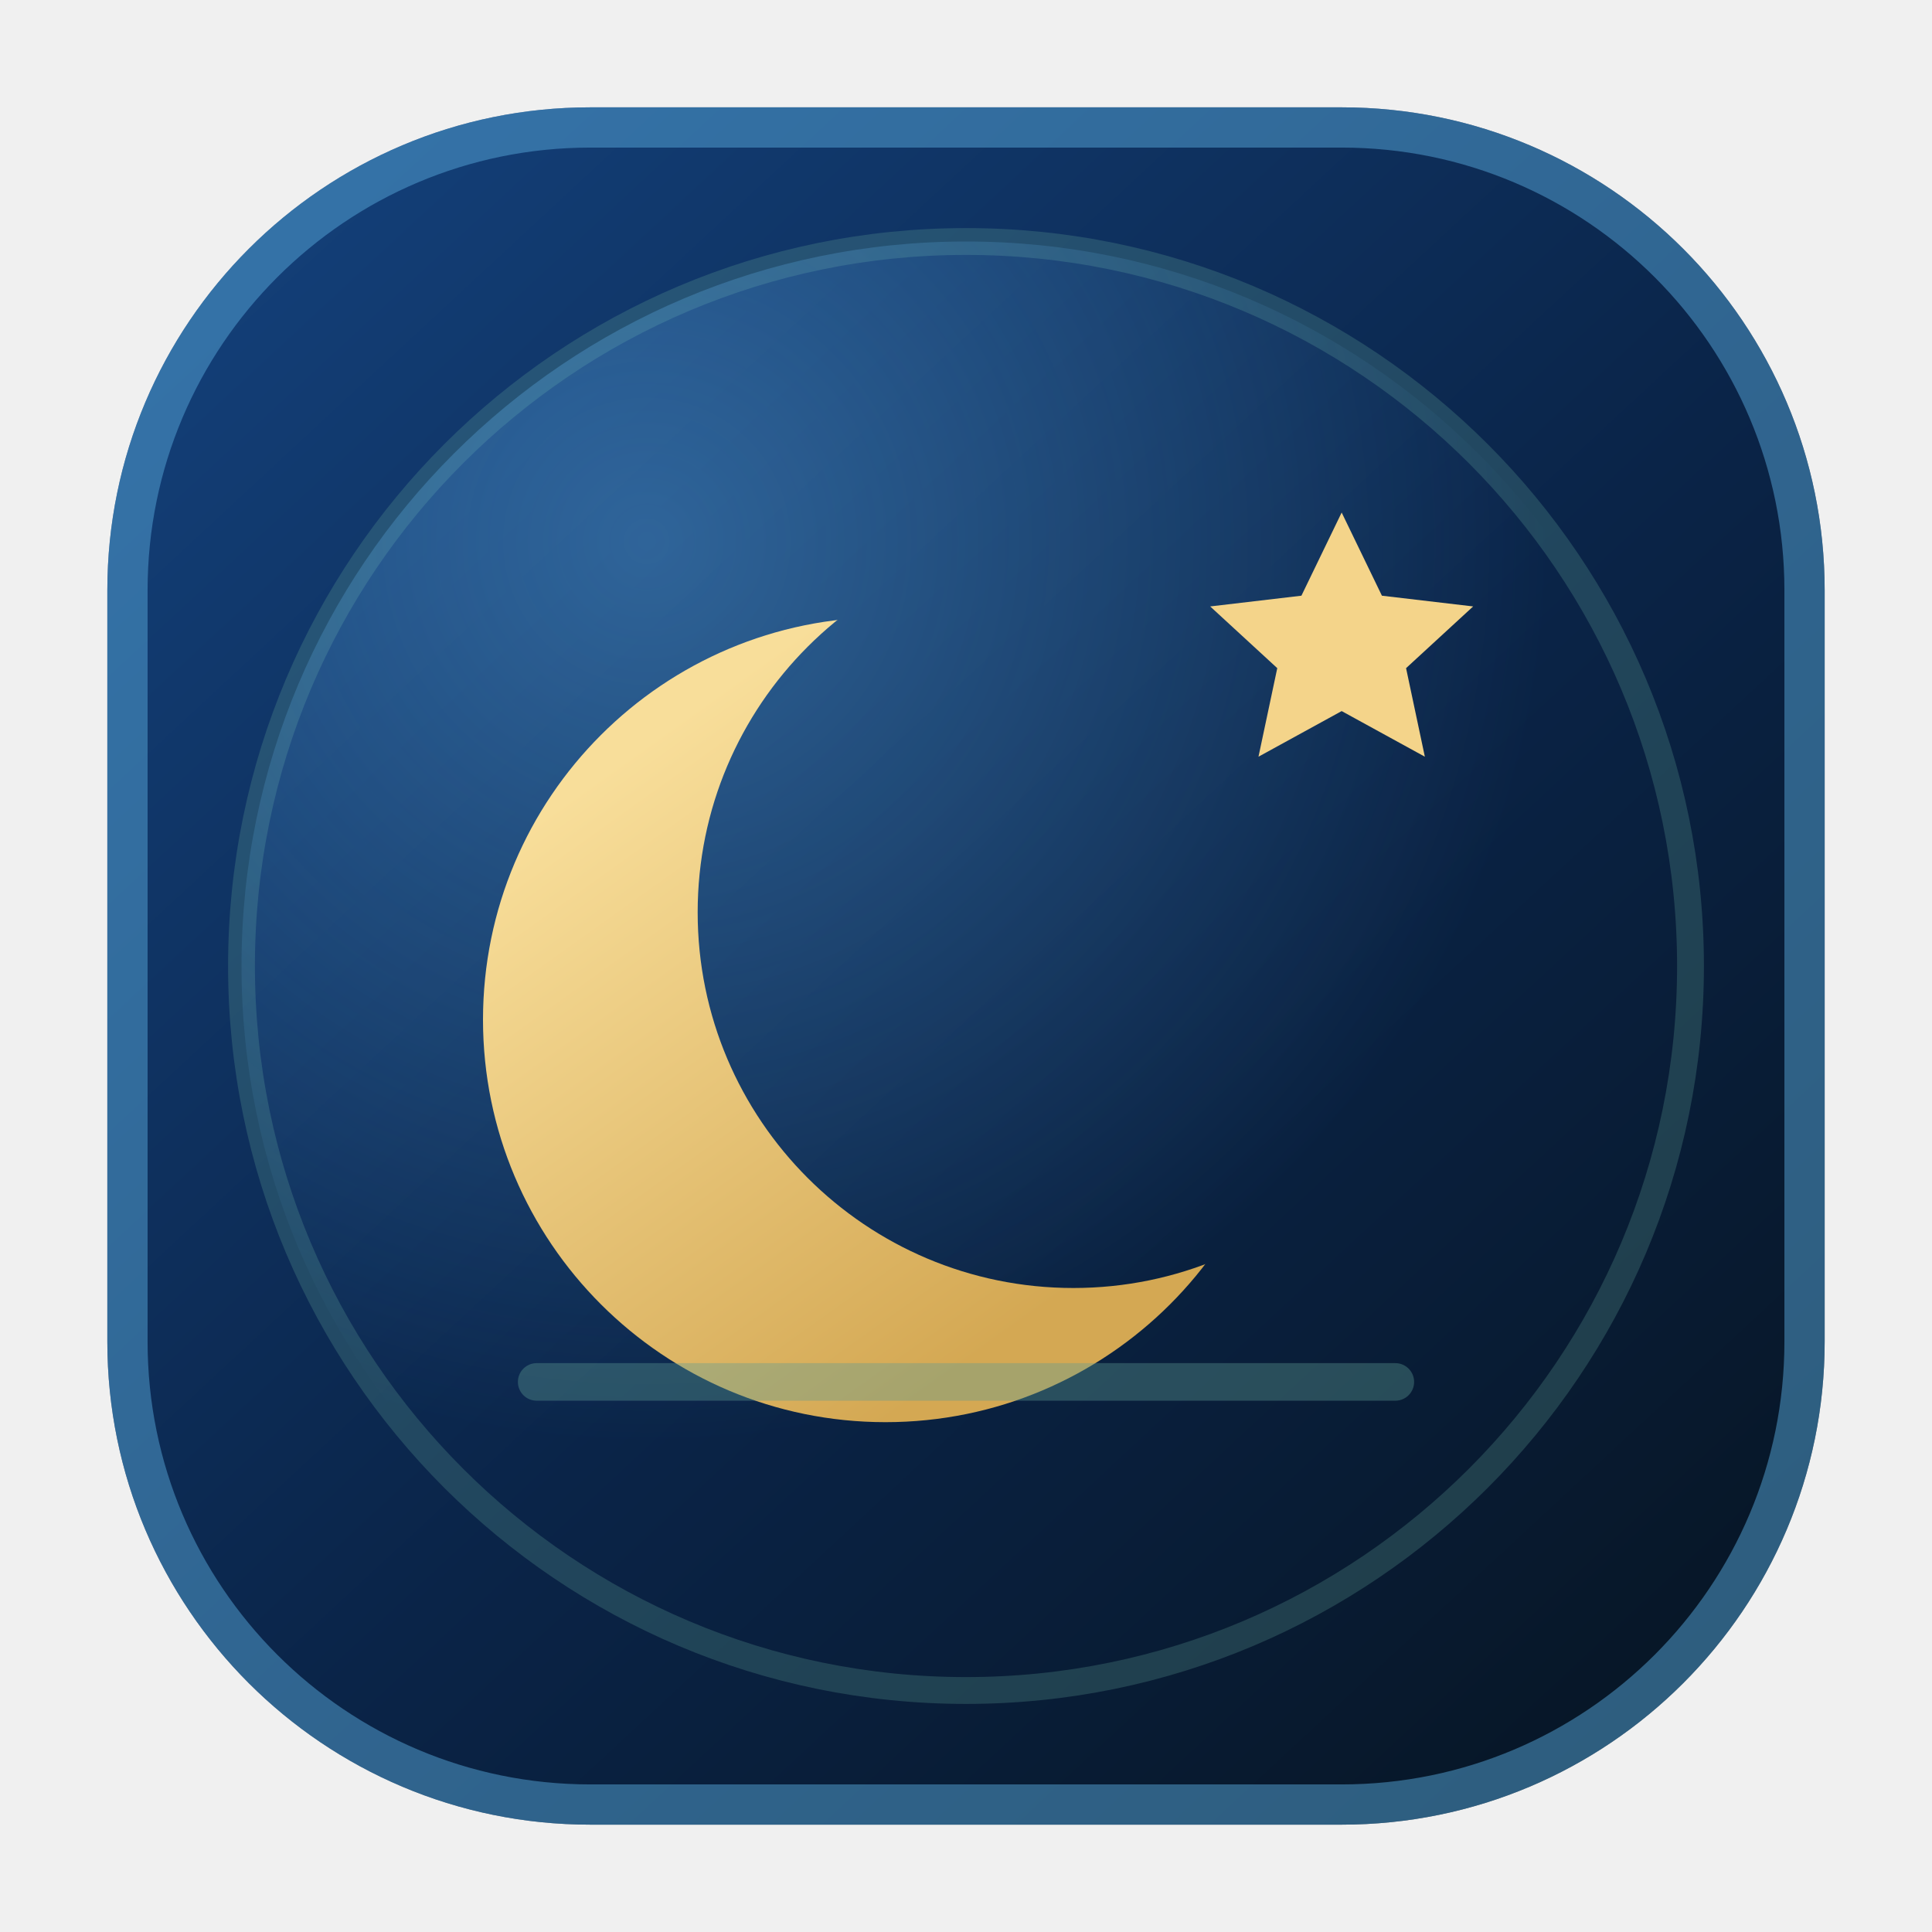
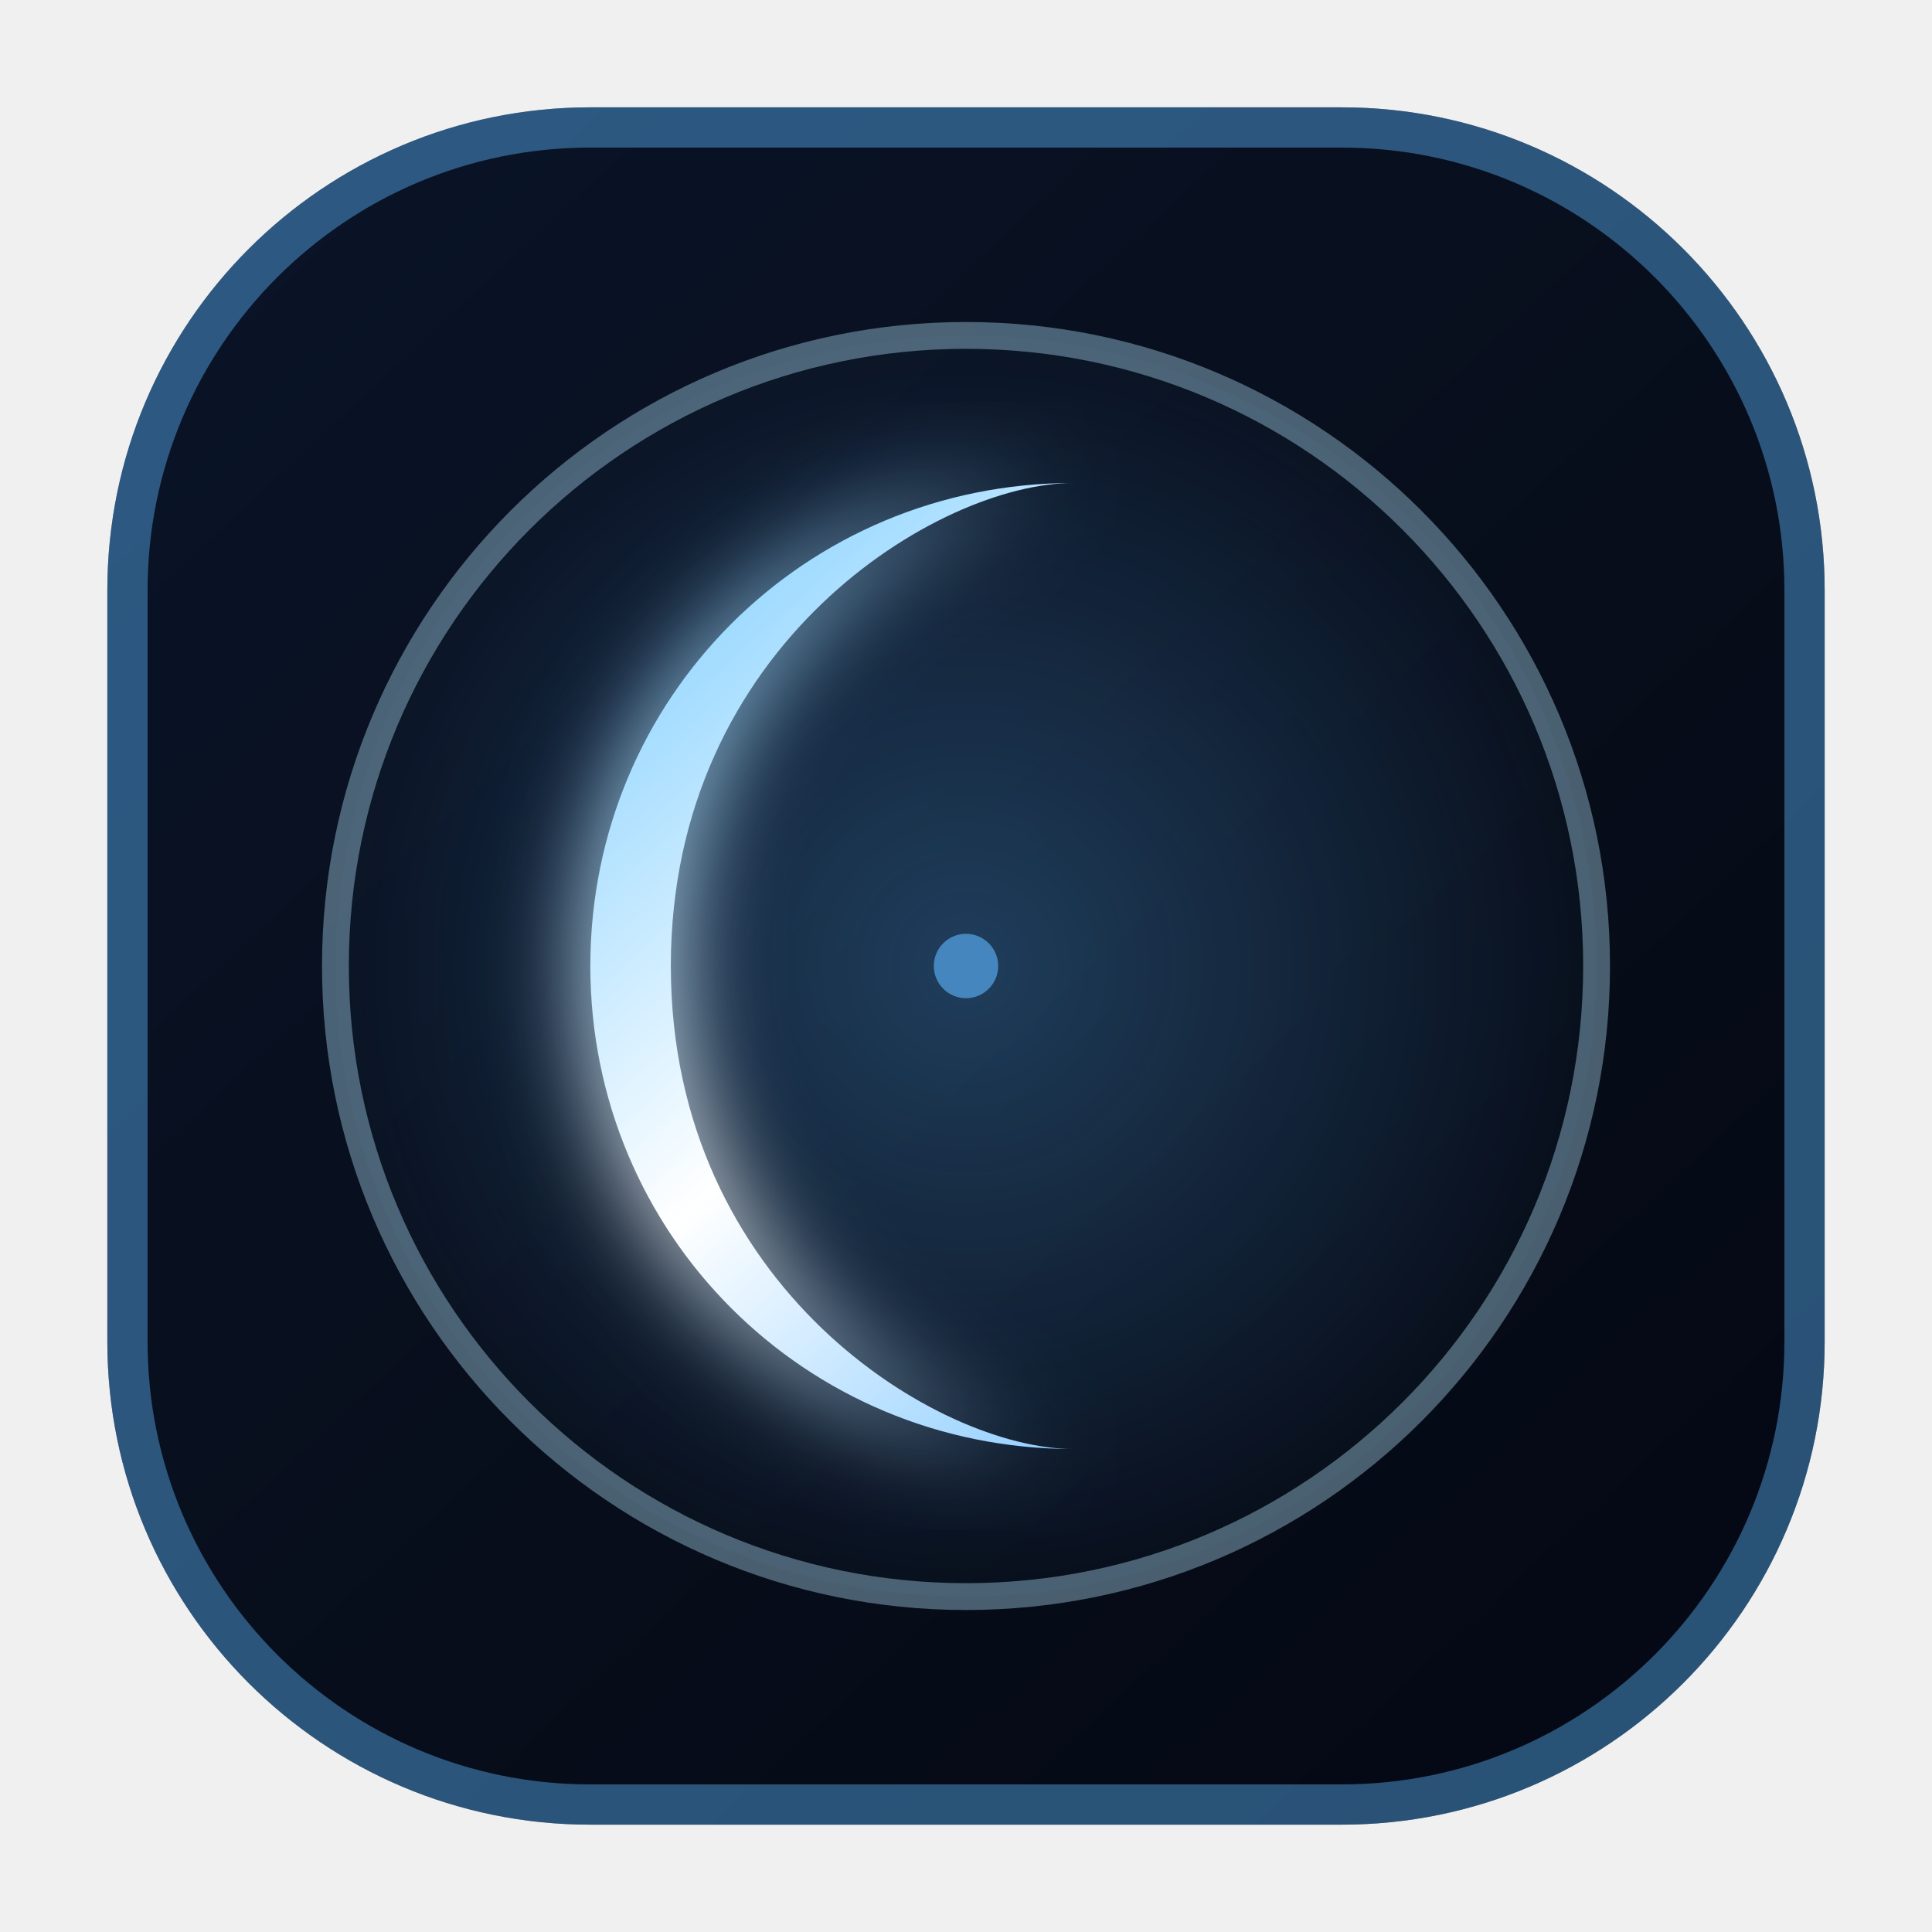
- <svg xmlns="http://www.w3.org/2000/svg" viewBox="0 0 72 72" fill="none" role="img" aria-label="DeenCore">
+ <svg xmlns="http://www.w3.org/2000/svg" viewBox="0 0 72 72" fill="none" role="img" aria-label="DeenCore Geometric Crescent Node">
  <defs>
-     <linearGradient id="dc-bg" x1="10" y1="8" x2="62" y2="64" gradientUnits="userSpaceOnUse">
-       <stop offset="0" stop-color="#133F78" />
-       <stop offset="0.55" stop-color="#0A2448" />
-       <stop offset="1" stop-color="#071626" />
+     <linearGradient id="dc-crescent-bg" x1="8" y1="6" x2="64" y2="66" gradientUnits="userSpaceOnUse">
+       <stop offset="0" stop-color="#0A1428" />
+       <stop offset="0.58" stop-color="#070D1A" />
+       <stop offset="1" stop-color="#040814" />
    </linearGradient>
-     <radialGradient id="dc-glow" cx="0" cy="0" r="1" gradientUnits="userSpaceOnUse" gradientTransform="translate(24 20) rotate(40) scale(34)">
-       <stop offset="0" stop-color="#6BC0FF" stop-opacity="0.35" />
-       <stop offset="1" stop-color="#6BC0FF" stop-opacity="0" />
+     <linearGradient id="dc-crescent-line" x1="20" y1="18" x2="52" y2="54" gradientUnits="userSpaceOnUse">
+       <stop offset="0" stop-color="#6BC7FF" />
+       <stop offset="0.5" stop-color="#FFFFFF" />
+       <stop offset="1" stop-color="#5DB8FF" />
+     </linearGradient>
+     <radialGradient id="dc-crescent-glow" cx="0" cy="0" r="1" gradientUnits="userSpaceOnUse" gradientTransform="translate(36 36) rotate(90) scale(25)">
+       <stop offset="0" stop-color="#5DB8FF" stop-opacity="0.28" />
+       <stop offset="1" stop-color="#5DB8FF" stop-opacity="0" />
    </radialGradient>
-     <linearGradient id="dc-crescent" x1="25" y1="27" x2="40" y2="48" gradientUnits="userSpaceOnUse">
-       <stop offset="0" stop-color="#F8DE9A" />
-       <stop offset="1" stop-color="#D4A853" />
-     </linearGradient>
-     <mask id="dc-crescent-cut">
-       <rect width="72" height="72" fill="white" />
-       <circle cx="40" cy="34" r="14" fill="black" />
-     </mask>
+     <filter id="dc-crescent-blur" x="15" y="15" width="42" height="42" filterUnits="userSpaceOnUse" color-interpolation-filters="sRGB">
+       <feGaussianBlur stdDeviation="1.8" result="blur" />
+       <feMerge>
+         <feMergeNode in="blur" />
+         <feMergeNode in="SourceGraphic" />
+       </feMerge>
+     </filter>
  </defs>
-   <rect x="4" y="4" width="64" height="64" rx="18" fill="url(#dc-bg)" />
-   <rect x="4.75" y="4.75" width="62.5" height="62.5" rx="17.25" stroke="#56A6D9" stroke-opacity="0.5" stroke-width="1.5" />
-   <circle cx="36" cy="36" r="27" stroke="#5D9D94" stroke-opacity="0.28" stroke-width="1" />
-   <circle cx="36" cy="36" r="27" fill="url(#dc-glow)" />
-   <circle cx="33" cy="38" r="15" fill="url(#dc-crescent)" mask="url(#dc-crescent-cut)" />
-   <path d="M50 19.1L51.5 22.2L54.9 22.6L52.4 24.9L53.1 28.2L50 26.5L46.9 28.2L47.6 24.9L45.1 22.6L48.5 22.2L50 19.1Z" fill="#F4D48A" />
-   <path d="M20 51.5H52" stroke="#5D9D94" stroke-opacity="0.38" stroke-width="1.4" stroke-linecap="round" />
+   <rect x="4" y="4" width="64" height="64" rx="18" fill="url(#dc-crescent-bg)" />
+   <rect x="4.75" y="4.75" width="62.5" height="62.5" rx="17.25" stroke="#5DB8FF" stroke-opacity="0.42" stroke-width="1.5" />
+   <circle cx="36" cy="36" r="23.5" fill="url(#dc-crescent-glow)" />
+   <circle cx="36" cy="36" r="23.5" stroke="#B5E7FF" stroke-opacity="0.38" stroke-width="1" />
+   <g filter="url(#dc-crescent-blur)">
+     <path d="M 40 18 C 30 18 22 26 22 36 C 22 46 30 54 40 54 C 35 54 25 48 25 36 C 25 24 35 18 40 18 Z" fill="url(#dc-crescent-line)" />
+   </g>
+   <circle cx="36" cy="36" r="1.2" fill="#5DB8FF" opacity="0.6" />
</svg>
